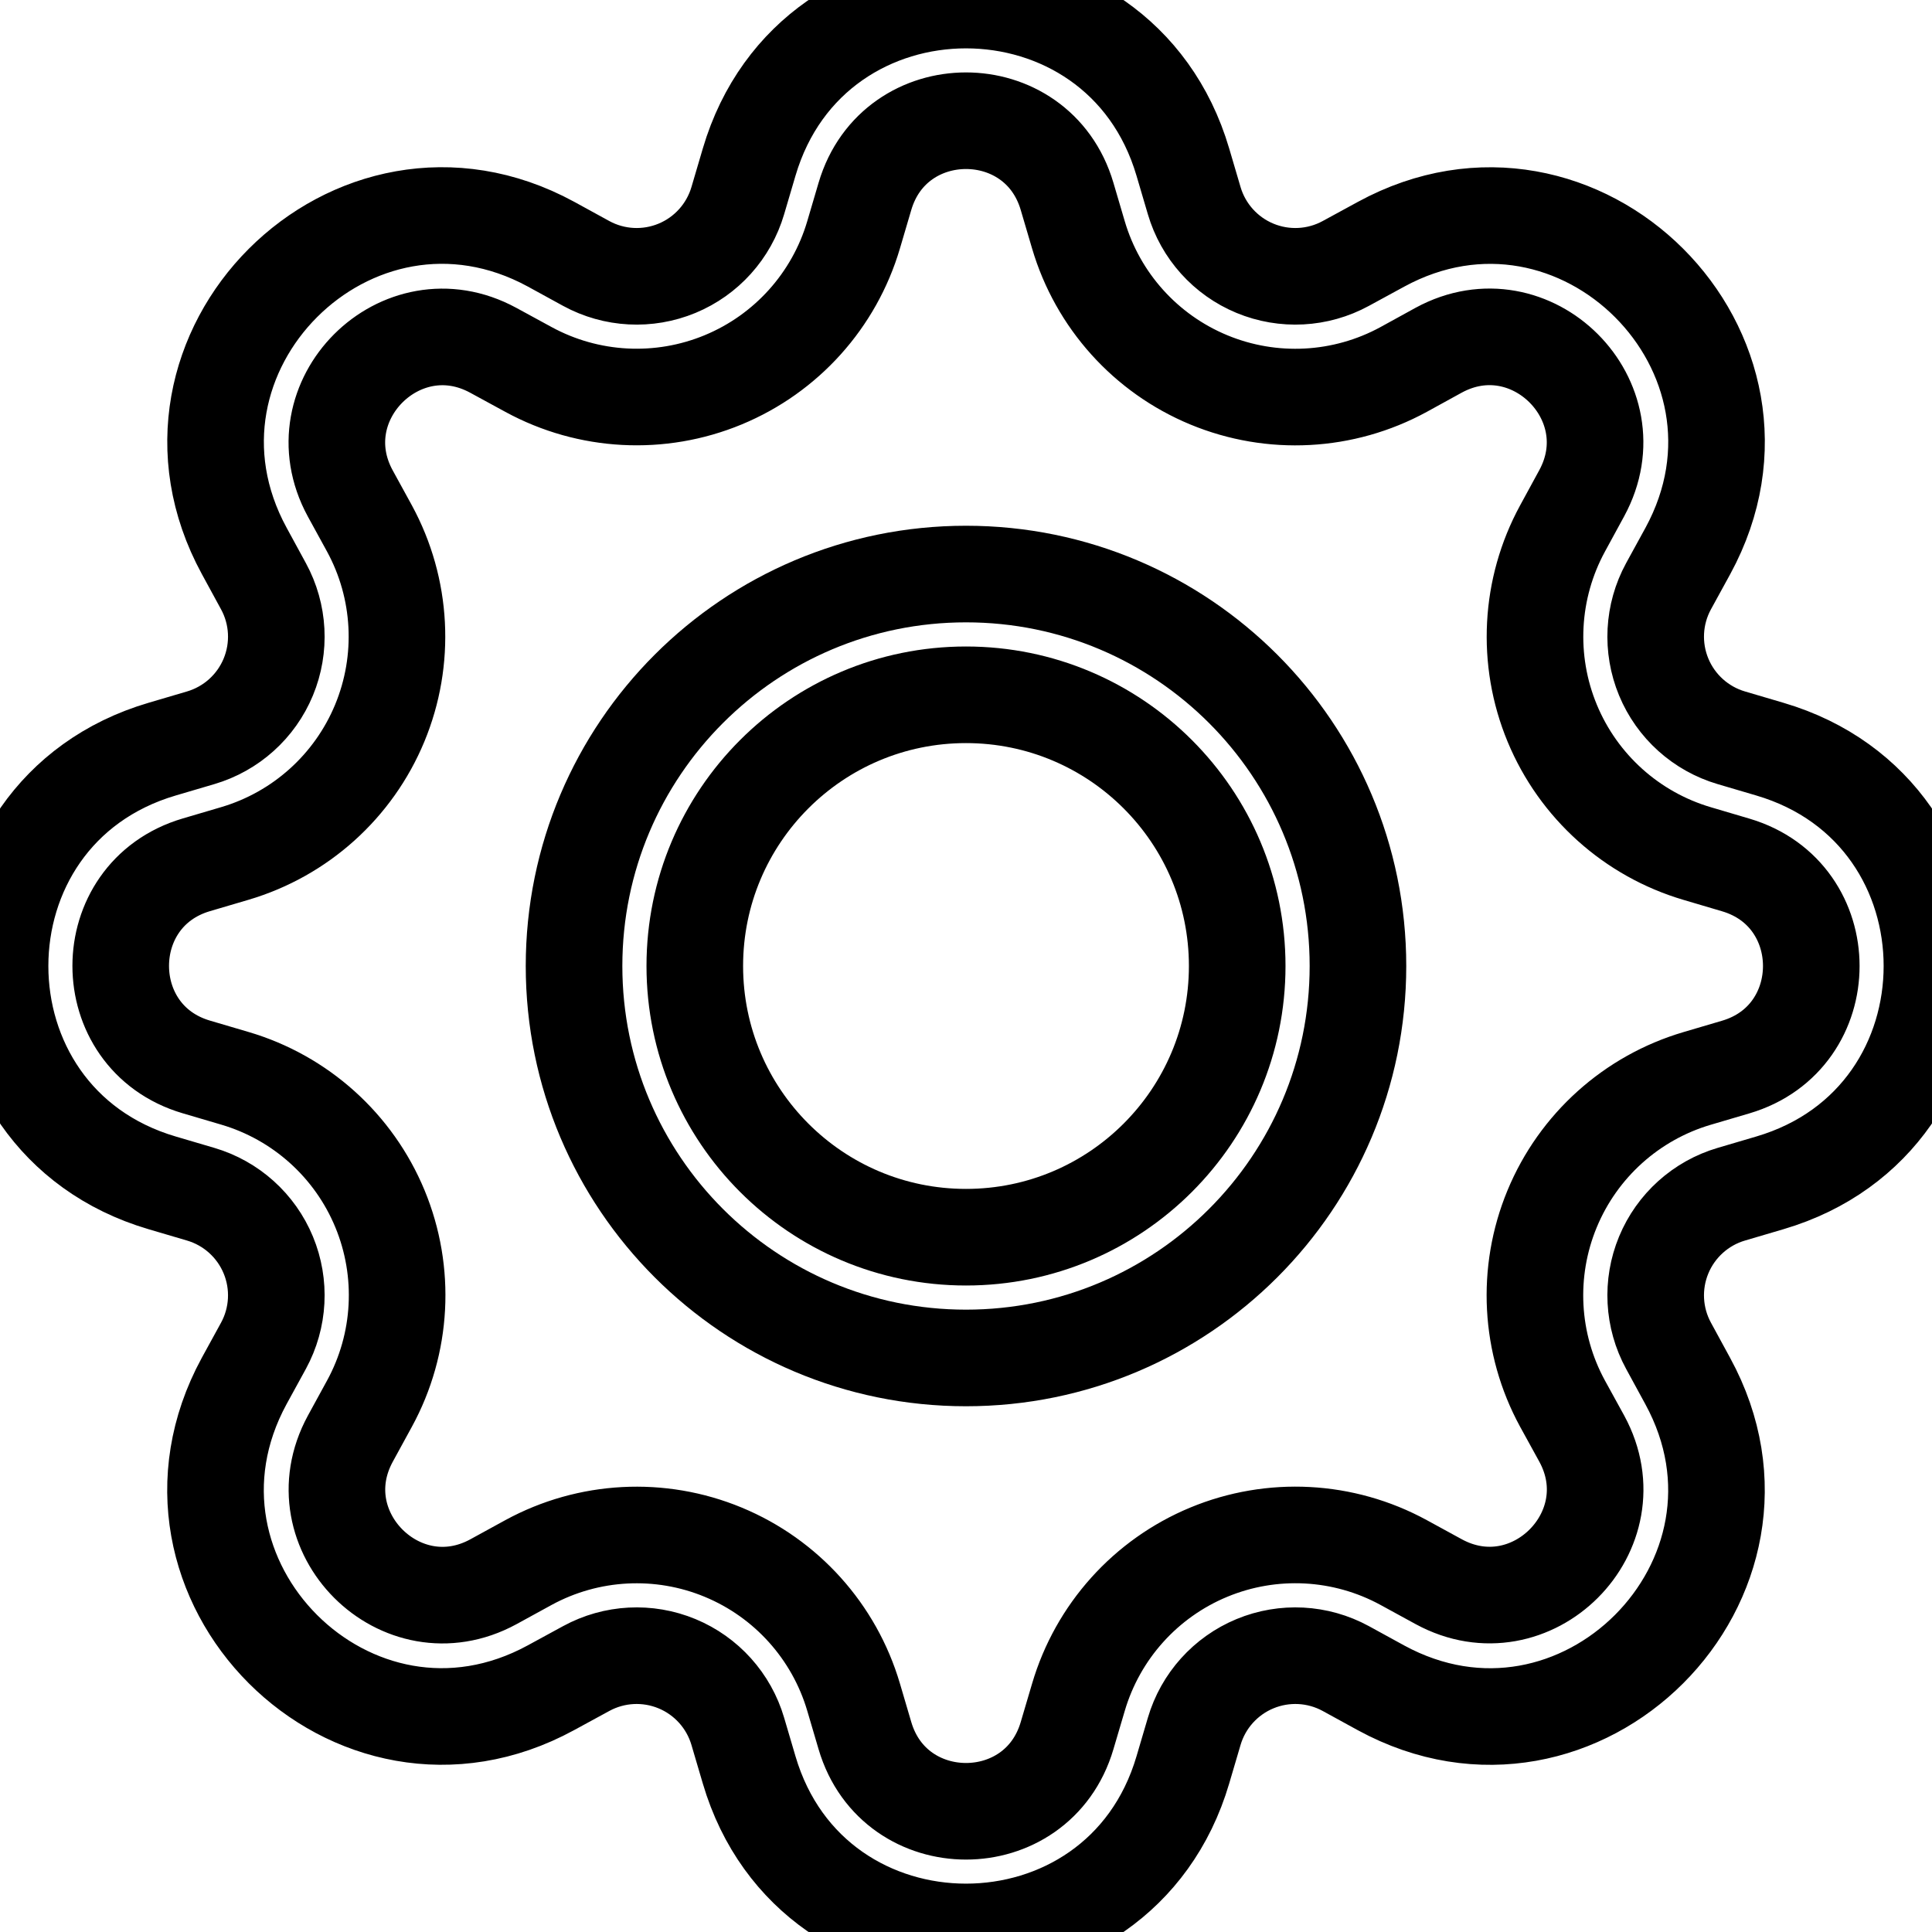
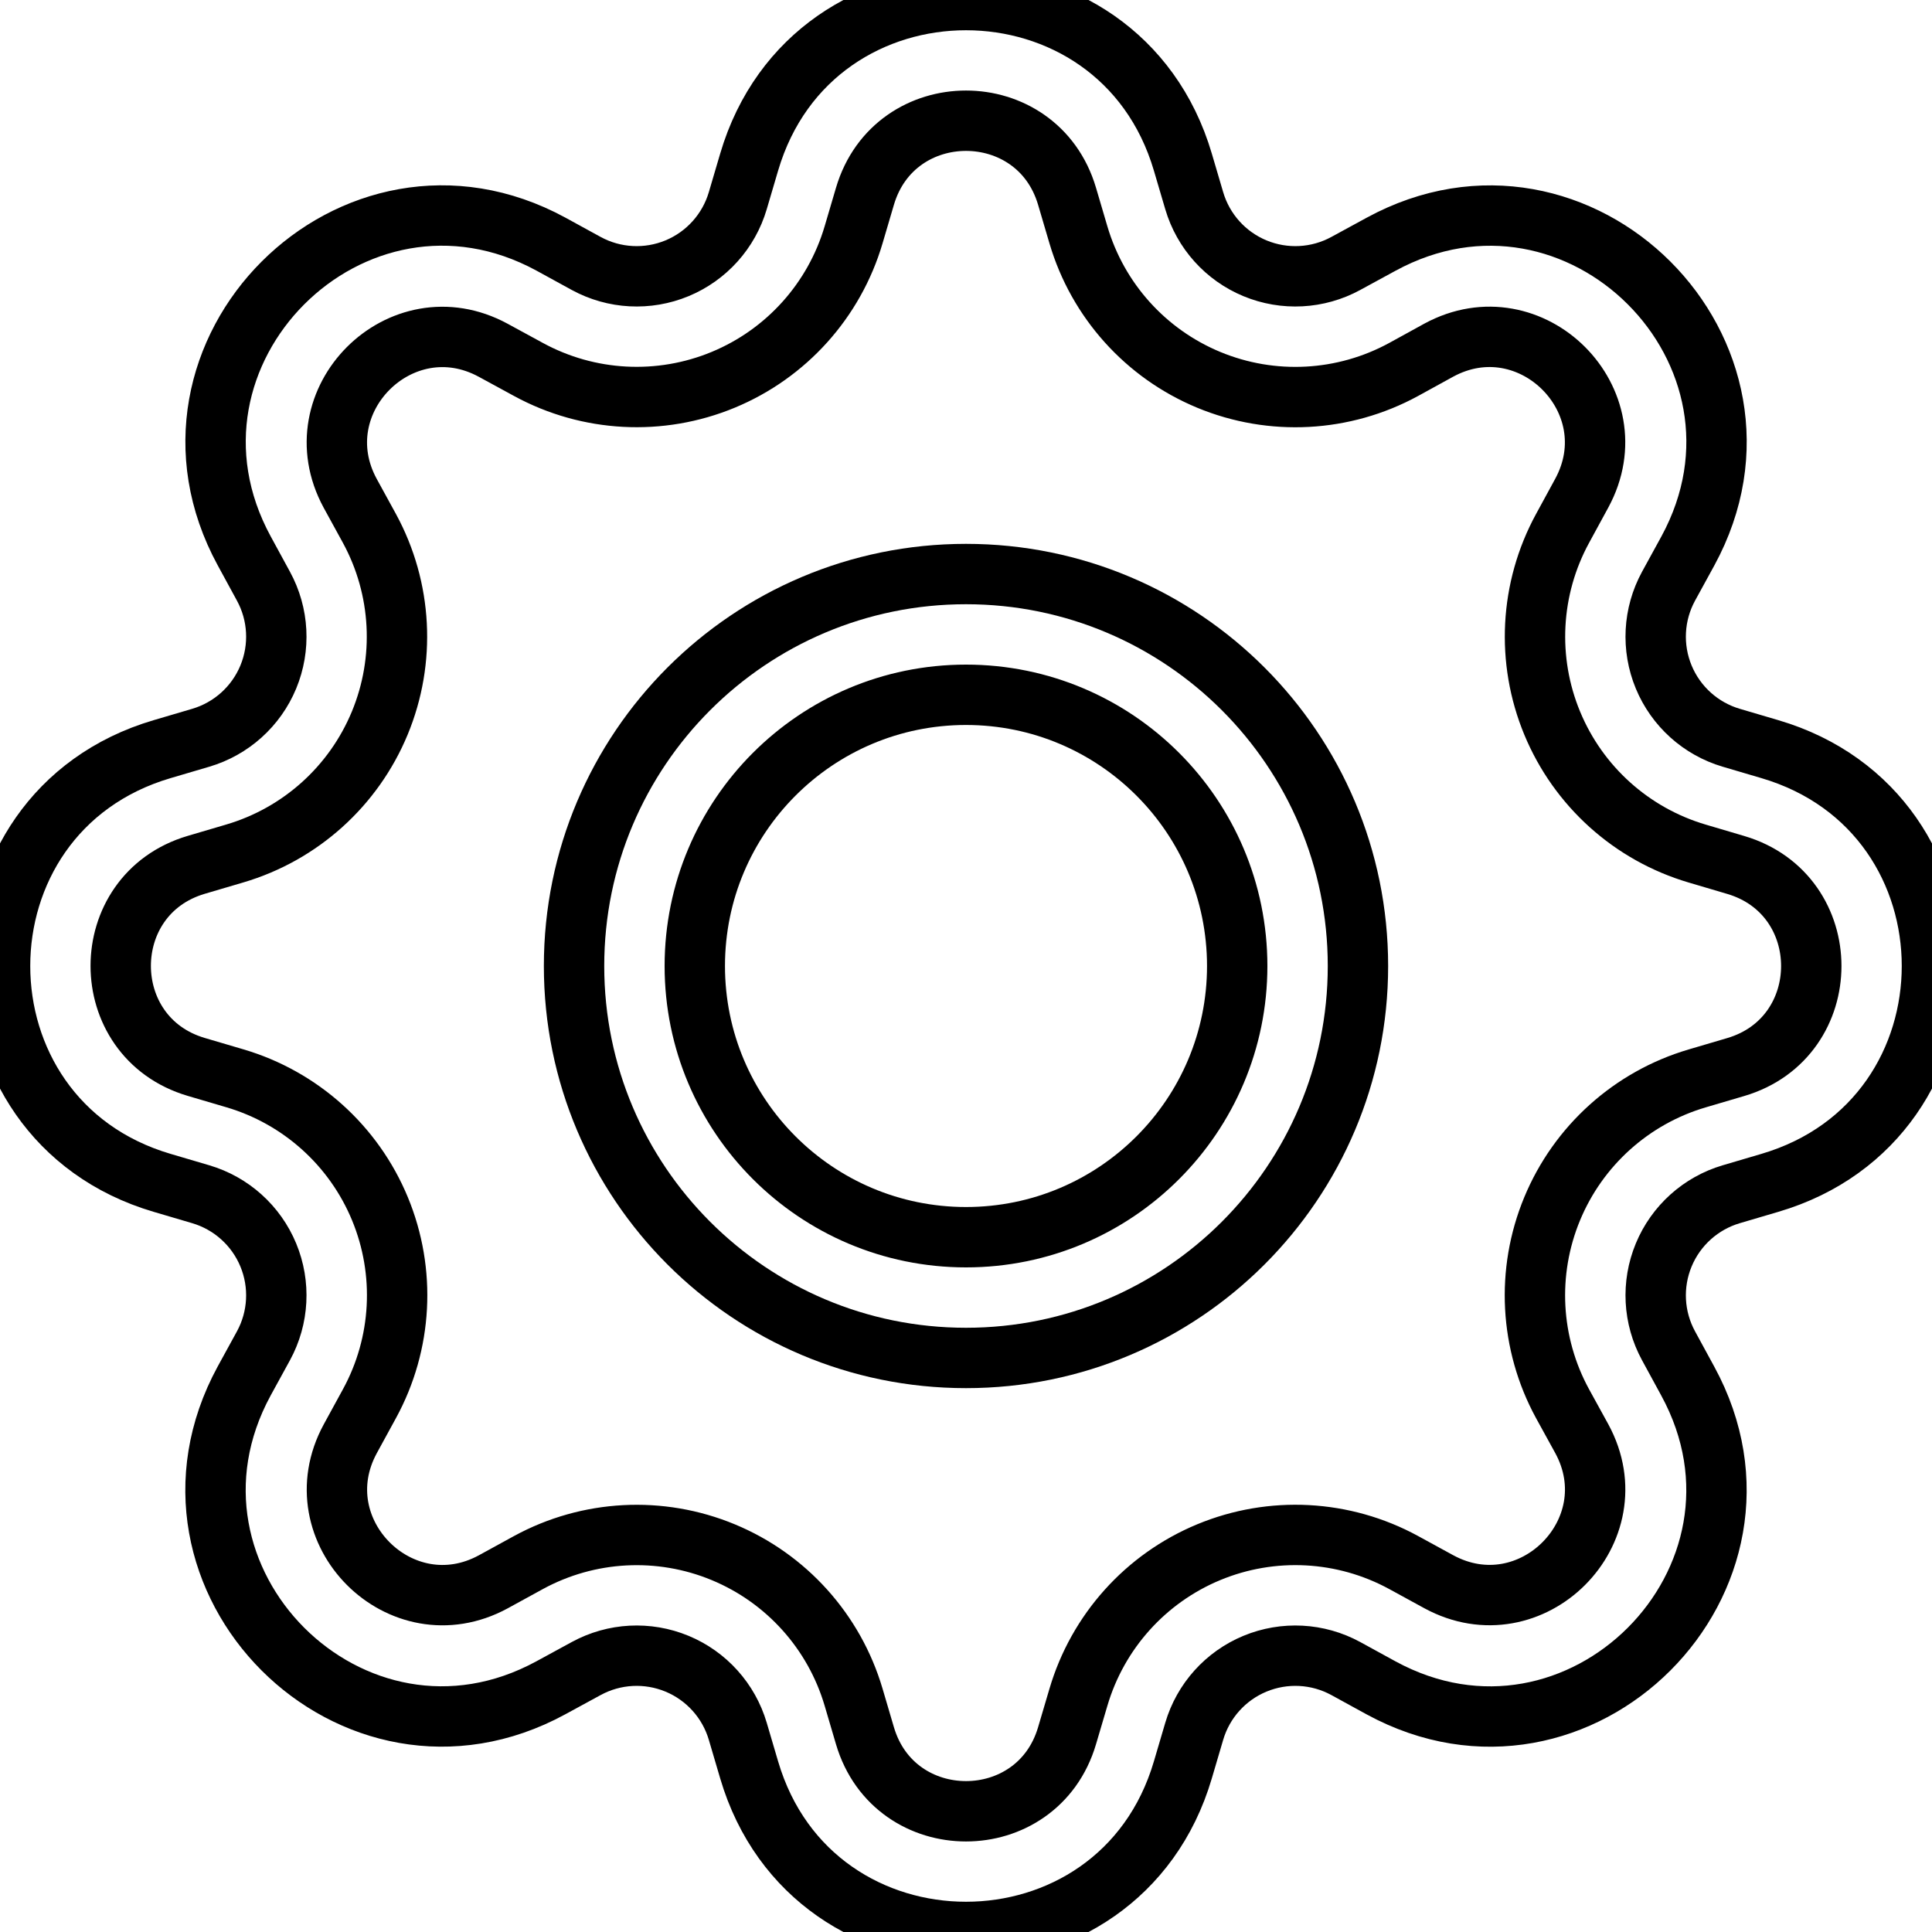
- <svg xmlns="http://www.w3.org/2000/svg" viewBox="0 0 16 16" stroke="currentColor" stroke-width="0.8" fill="none">
+ <svg xmlns="http://www.w3.org/2000/svg" viewBox="0 0 16 16" stroke="currentColor" stroke-width="0.5" fill="none">
  <path d="M8 4.754a3.246 3.246 0 1 0 0 6.492 3.246 3.246 0 0 0 0-6.492M5.754 8a2.246 2.246 0 1 1 4.492 0 2.246 2.246 0 0 1-4.492 0" />
  <path d="M9.796 1.343c-.527-1.79-3.065-1.79-3.592 0l-.094.319a.873.873 0 0 1-1.255.52l-.292-.16c-1.64-.892-3.433.902-2.54 2.541l.159.292a.873.873 0 0 1-.52 1.255l-.319.094c-1.79.527-1.79 3.065 0 3.592l.319.094a.873.873 0 0 1 .52 1.255l-.16.292c-.892 1.64.901 3.434 2.541 2.54l.292-.159a.873.873 0 0 1 1.255.52l.094.319c.527 1.79 3.065 1.79 3.592 0l.094-.319a.873.873 0 0 1 1.255-.52l.292.16c1.64.893 3.434-.902 2.54-2.541l-.159-.292a.873.873 0 0 1 .52-1.255l.319-.094c1.79-.527 1.79-3.065 0-3.592l-.319-.094a.873.873 0 0 1-.52-1.255l.16-.292c.893-1.64-.902-3.433-2.541-2.54l-.292.159a.873.873 0 0 1-1.255-.52zm-2.633.283c.246-.835 1.428-.835 1.674 0l.094.319a1.873 1.873 0 0 0 2.693 1.115l.291-.16c.764-.415 1.6.42 1.184 1.185l-.159.292a1.873 1.873 0 0 0 1.116 2.692l.318.094c.835.246.835 1.428 0 1.674l-.319.094a1.873 1.873 0 0 0-1.115 2.693l.16.291c.415.764-.42 1.6-1.185 1.184l-.291-.159a1.873 1.873 0 0 0-2.693 1.116l-.094.318c-.246.835-1.428.835-1.674 0l-.094-.319a1.873 1.873 0 0 0-2.692-1.115l-.292.16c-.764.415-1.6-.42-1.184-1.185l.159-.291A1.873 1.873 0 0 0 1.945 8.93l-.319-.094c-.835-.246-.835-1.428 0-1.674l.319-.094A1.873 1.873 0 0 0 3.06 4.377l-.16-.292c-.415-.764.42-1.6 1.185-1.184l.292.159a1.873 1.873 0 0 0 2.692-1.115z" />
</svg>
